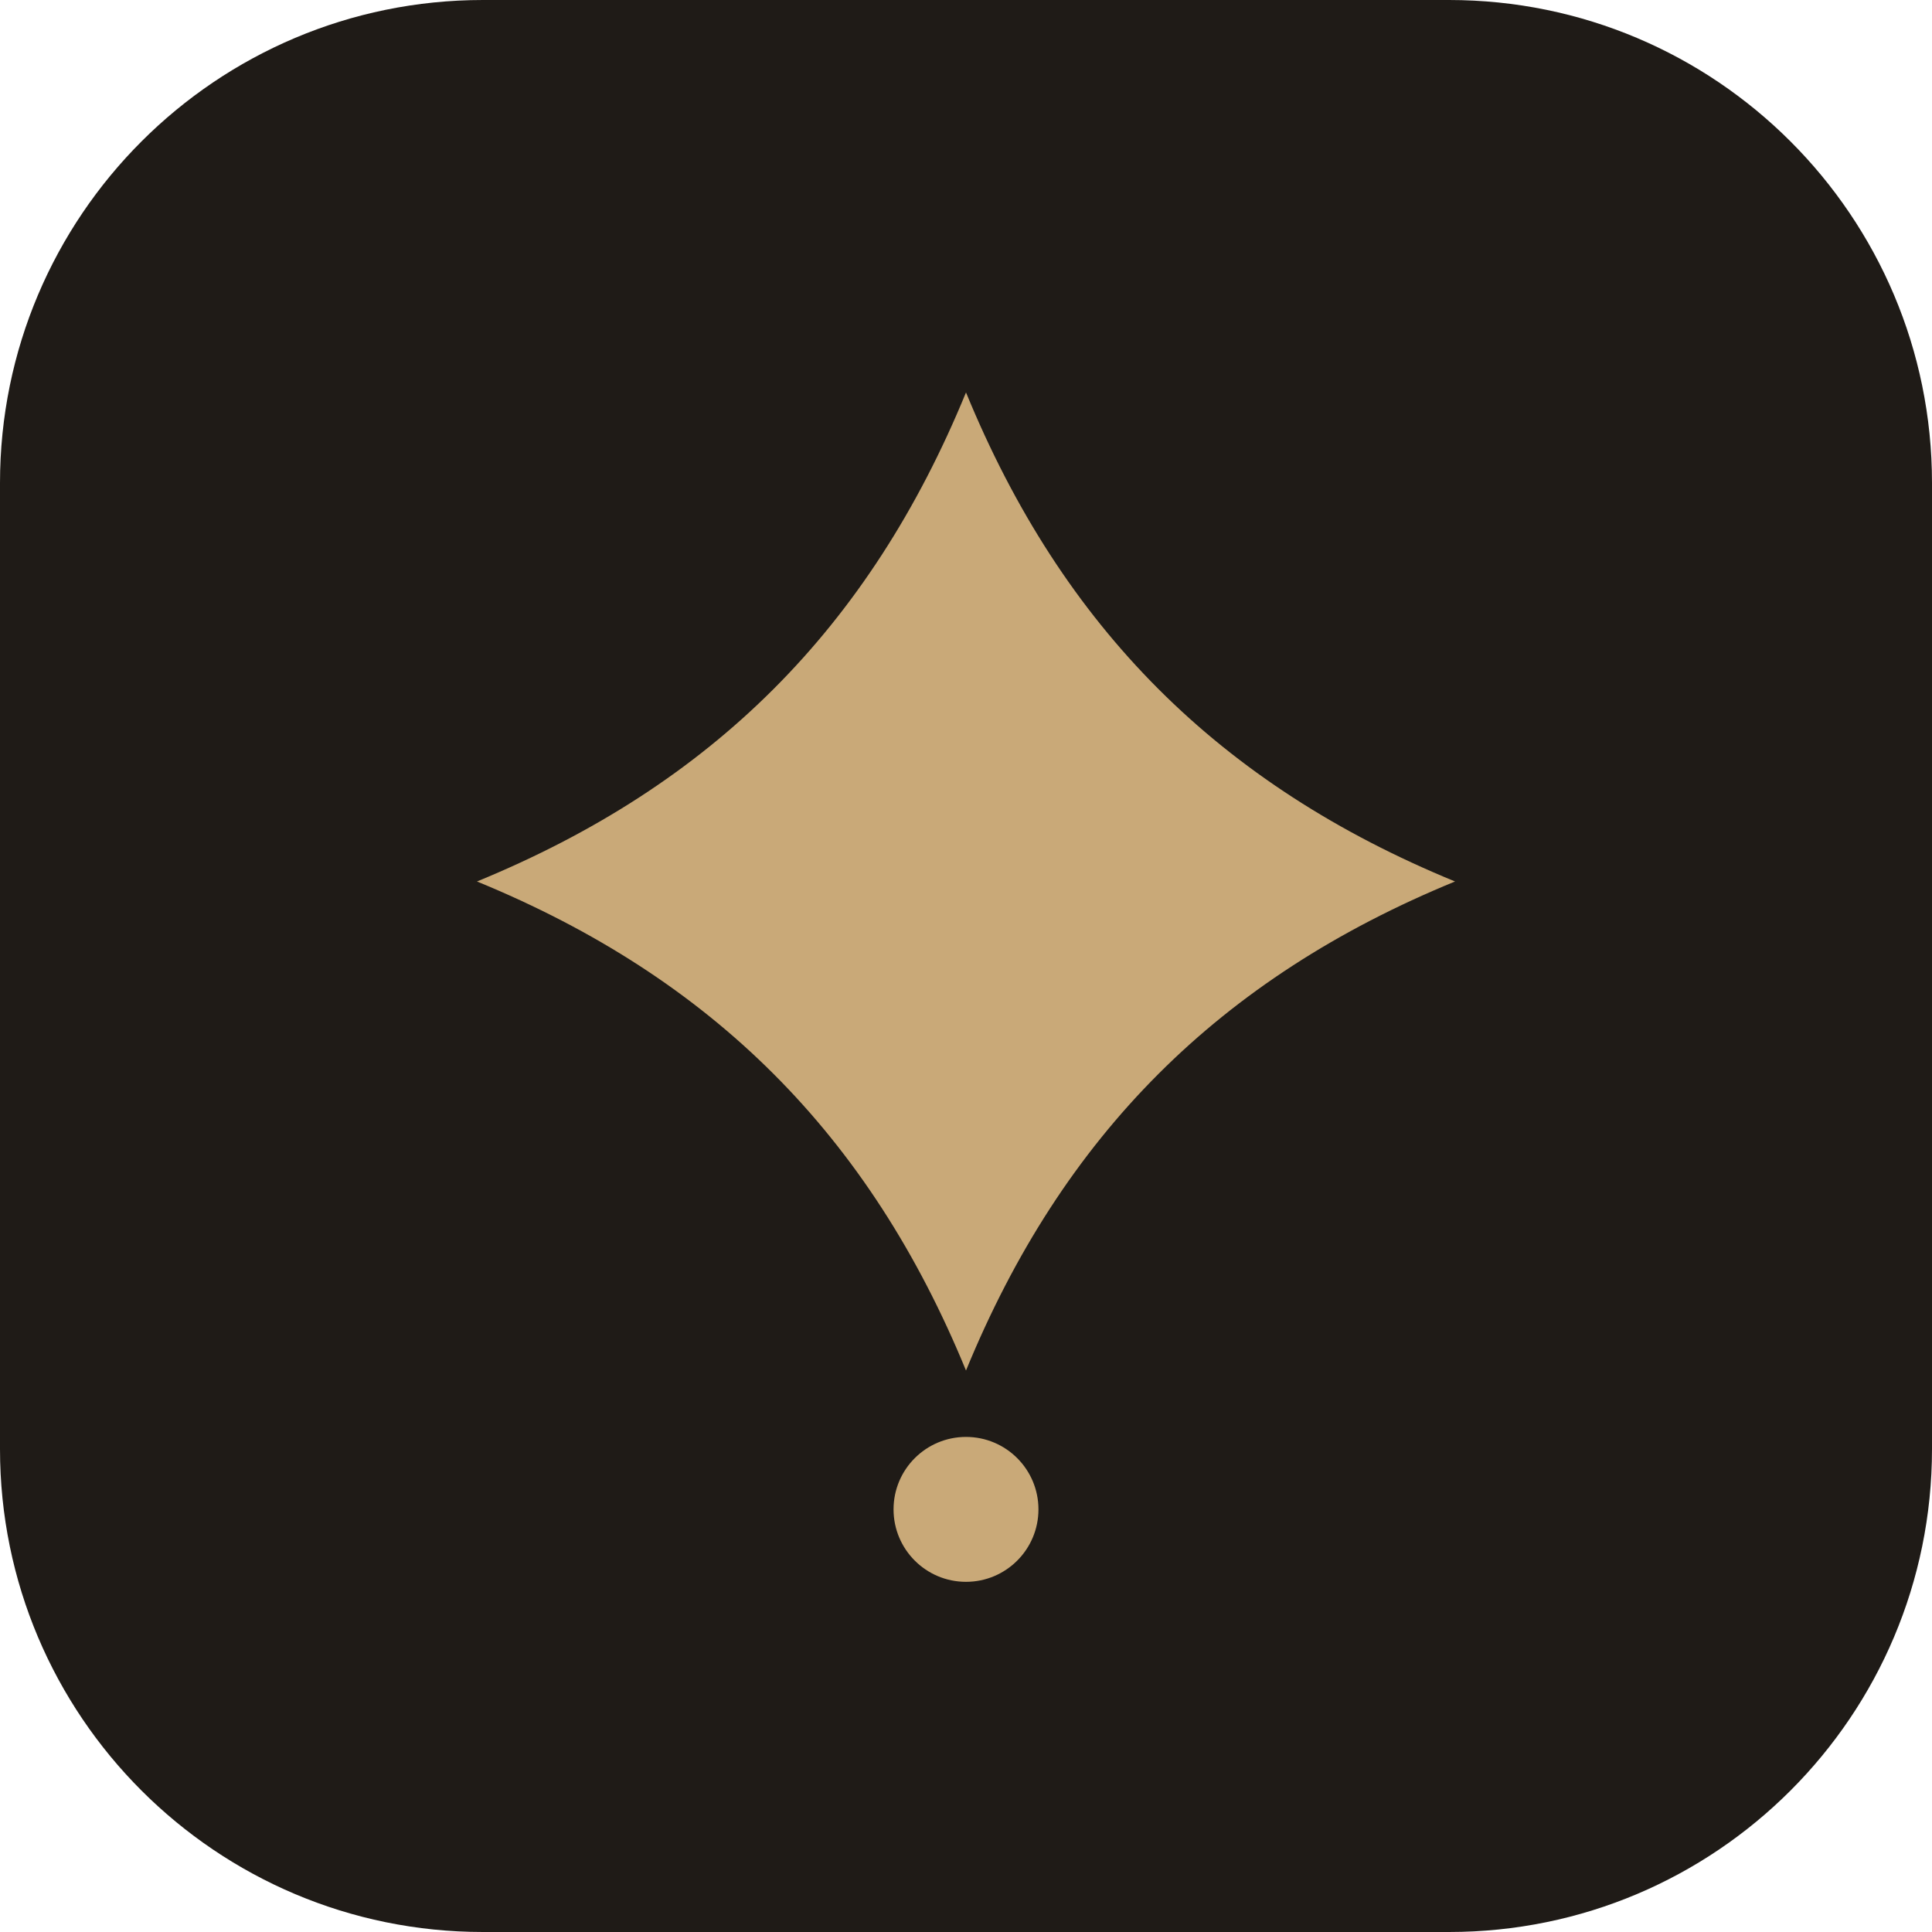
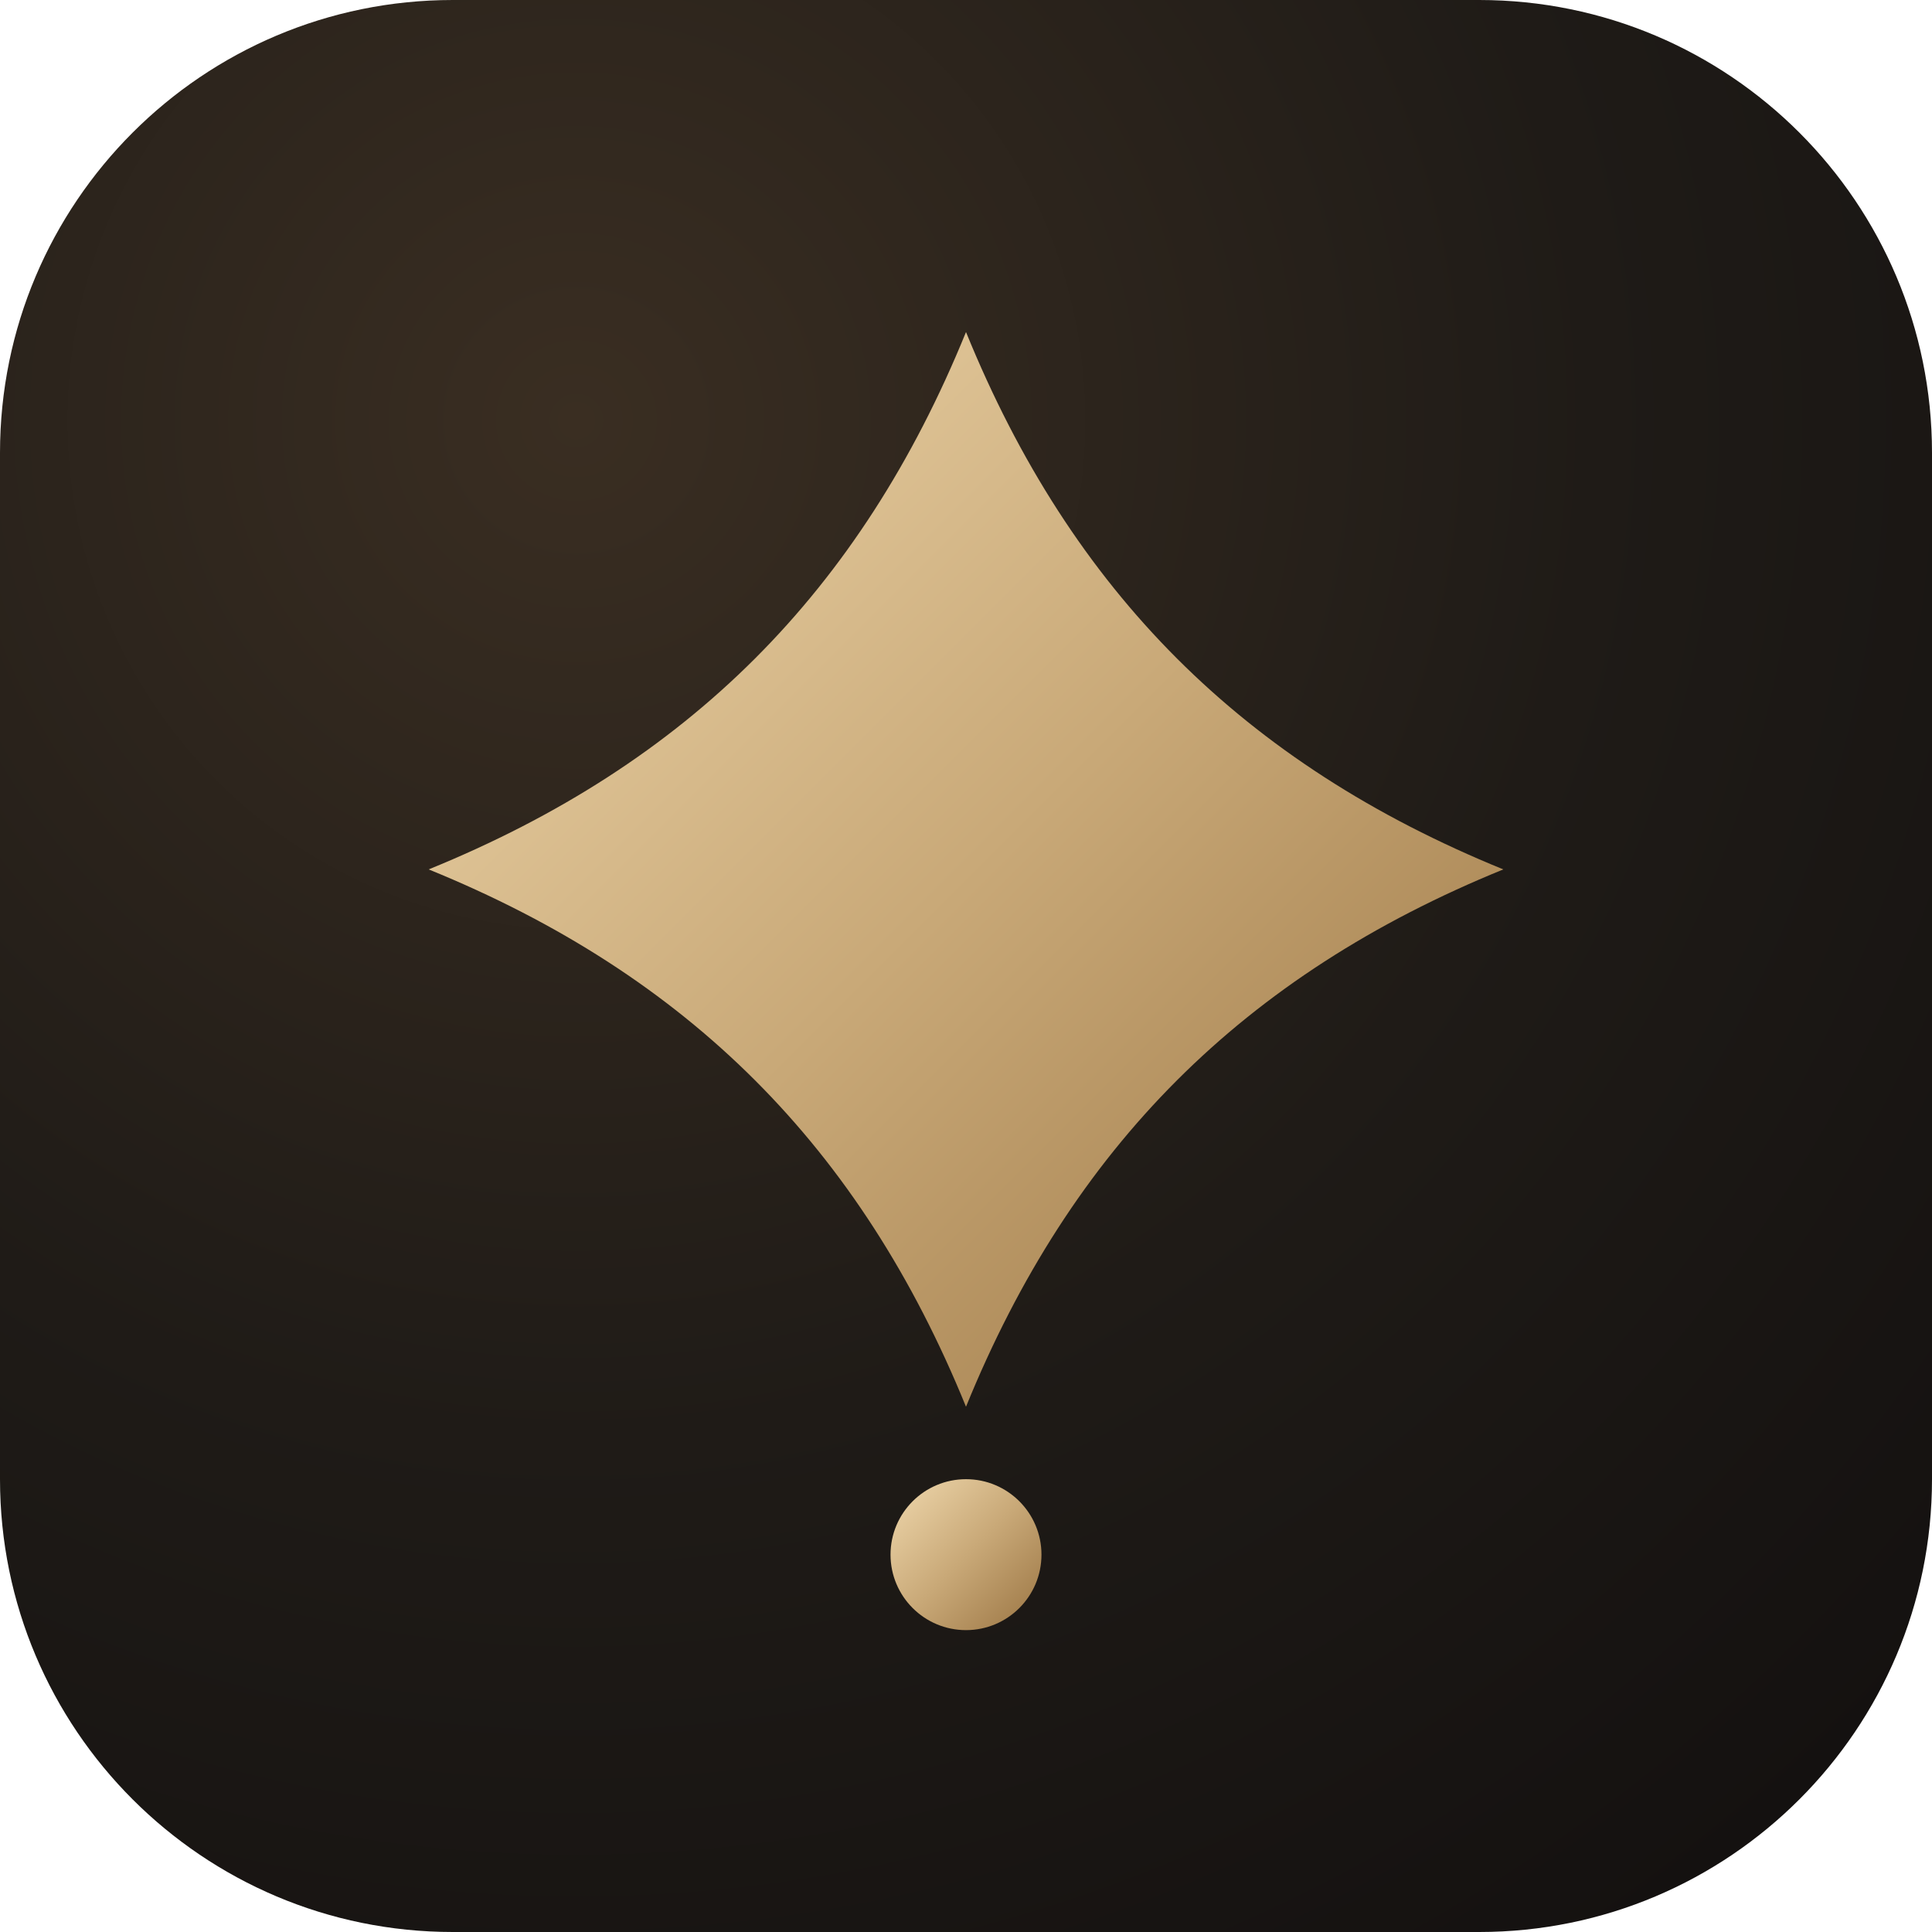
<svg xmlns="http://www.w3.org/2000/svg" viewBox="0 0 64 64">
-   <rect width="64" height="64" rx="16" fill="#1f1b17" />
-   <path d="M32 13c3.2 7.8 8.4 13 16.2 16.2C40.4 32.4 35.2 37.6 32 45.4 28.8 37.6 23.6 32.4 15.8 29.2 23.6 26 28.8 20.8 32 13Z" fill="#c9a978" />
-   <circle cx="32" cy="50" r="2.4" fill="#c9a978" />
+   <defs>
+     <radialGradient id="bg" cx="30%" cy="22%" r="95%">
+       <stop offset="0" stop-color="#3a2e22" />
+       <stop offset="0.55" stop-color="#1f1b17" />
+       <stop offset="1" stop-color="#141110" />
+     </radialGradient>
+     <linearGradient id="gold" x1="0" y1="0" x2="1" y2="1">
+       <stop offset="0" stop-color="#f0d9ae" />
+       <stop offset="0.5" stop-color="#c9a978" />
+       <stop offset="1" stop-color="#9a7442" />
+     </linearGradient>
+   </defs>
+   <rect width="64" height="64" rx="15" fill="url(#bg)" />
+   <g transform="translate(32 32) scale(1) translate(-32 -32)">
+     <path fill="url(#gold)" d="M32 11c3.5 8.6 9.2 14.3 17.8 17.8C41.2 32.3 35.5 38 32 46.6 28.5 38 22.8 32.3 14.2 28.8 22.8 25.3 28.5 19.6 32 11Z" />
+     <circle fill="url(#gold)" cx="32" cy="51.5" r="2.5" />
+   </g>
</svg>
